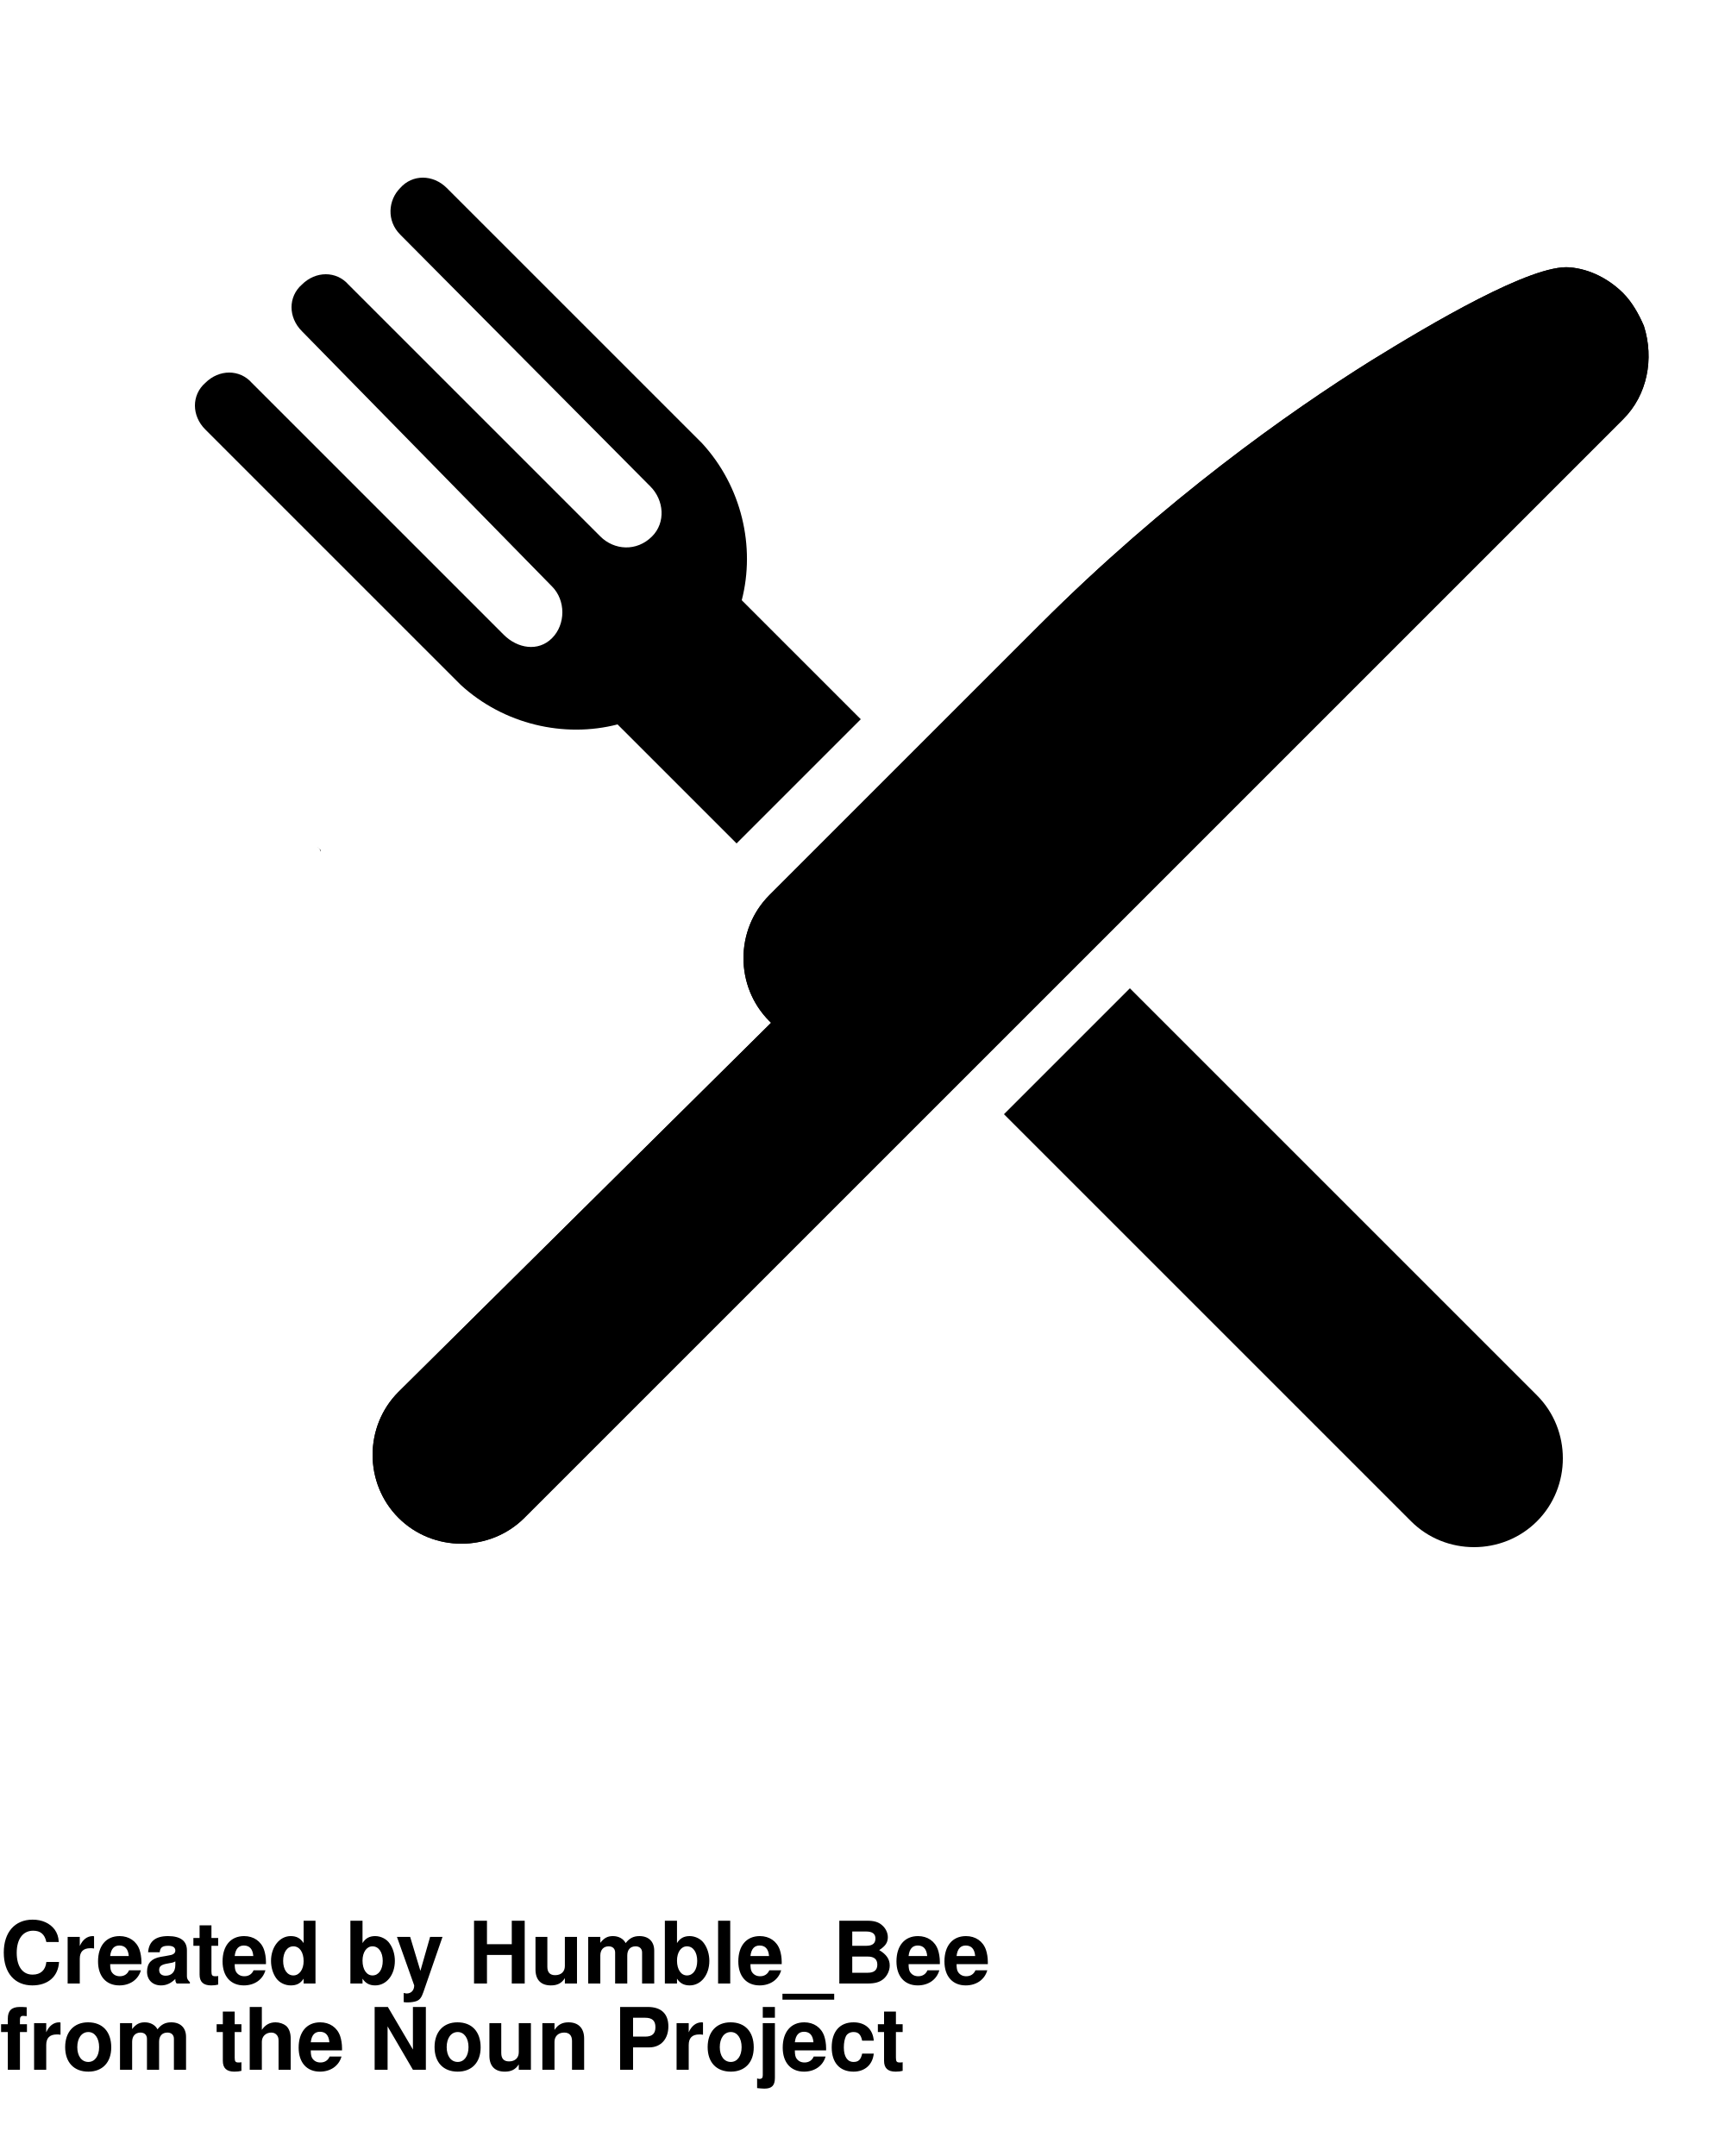
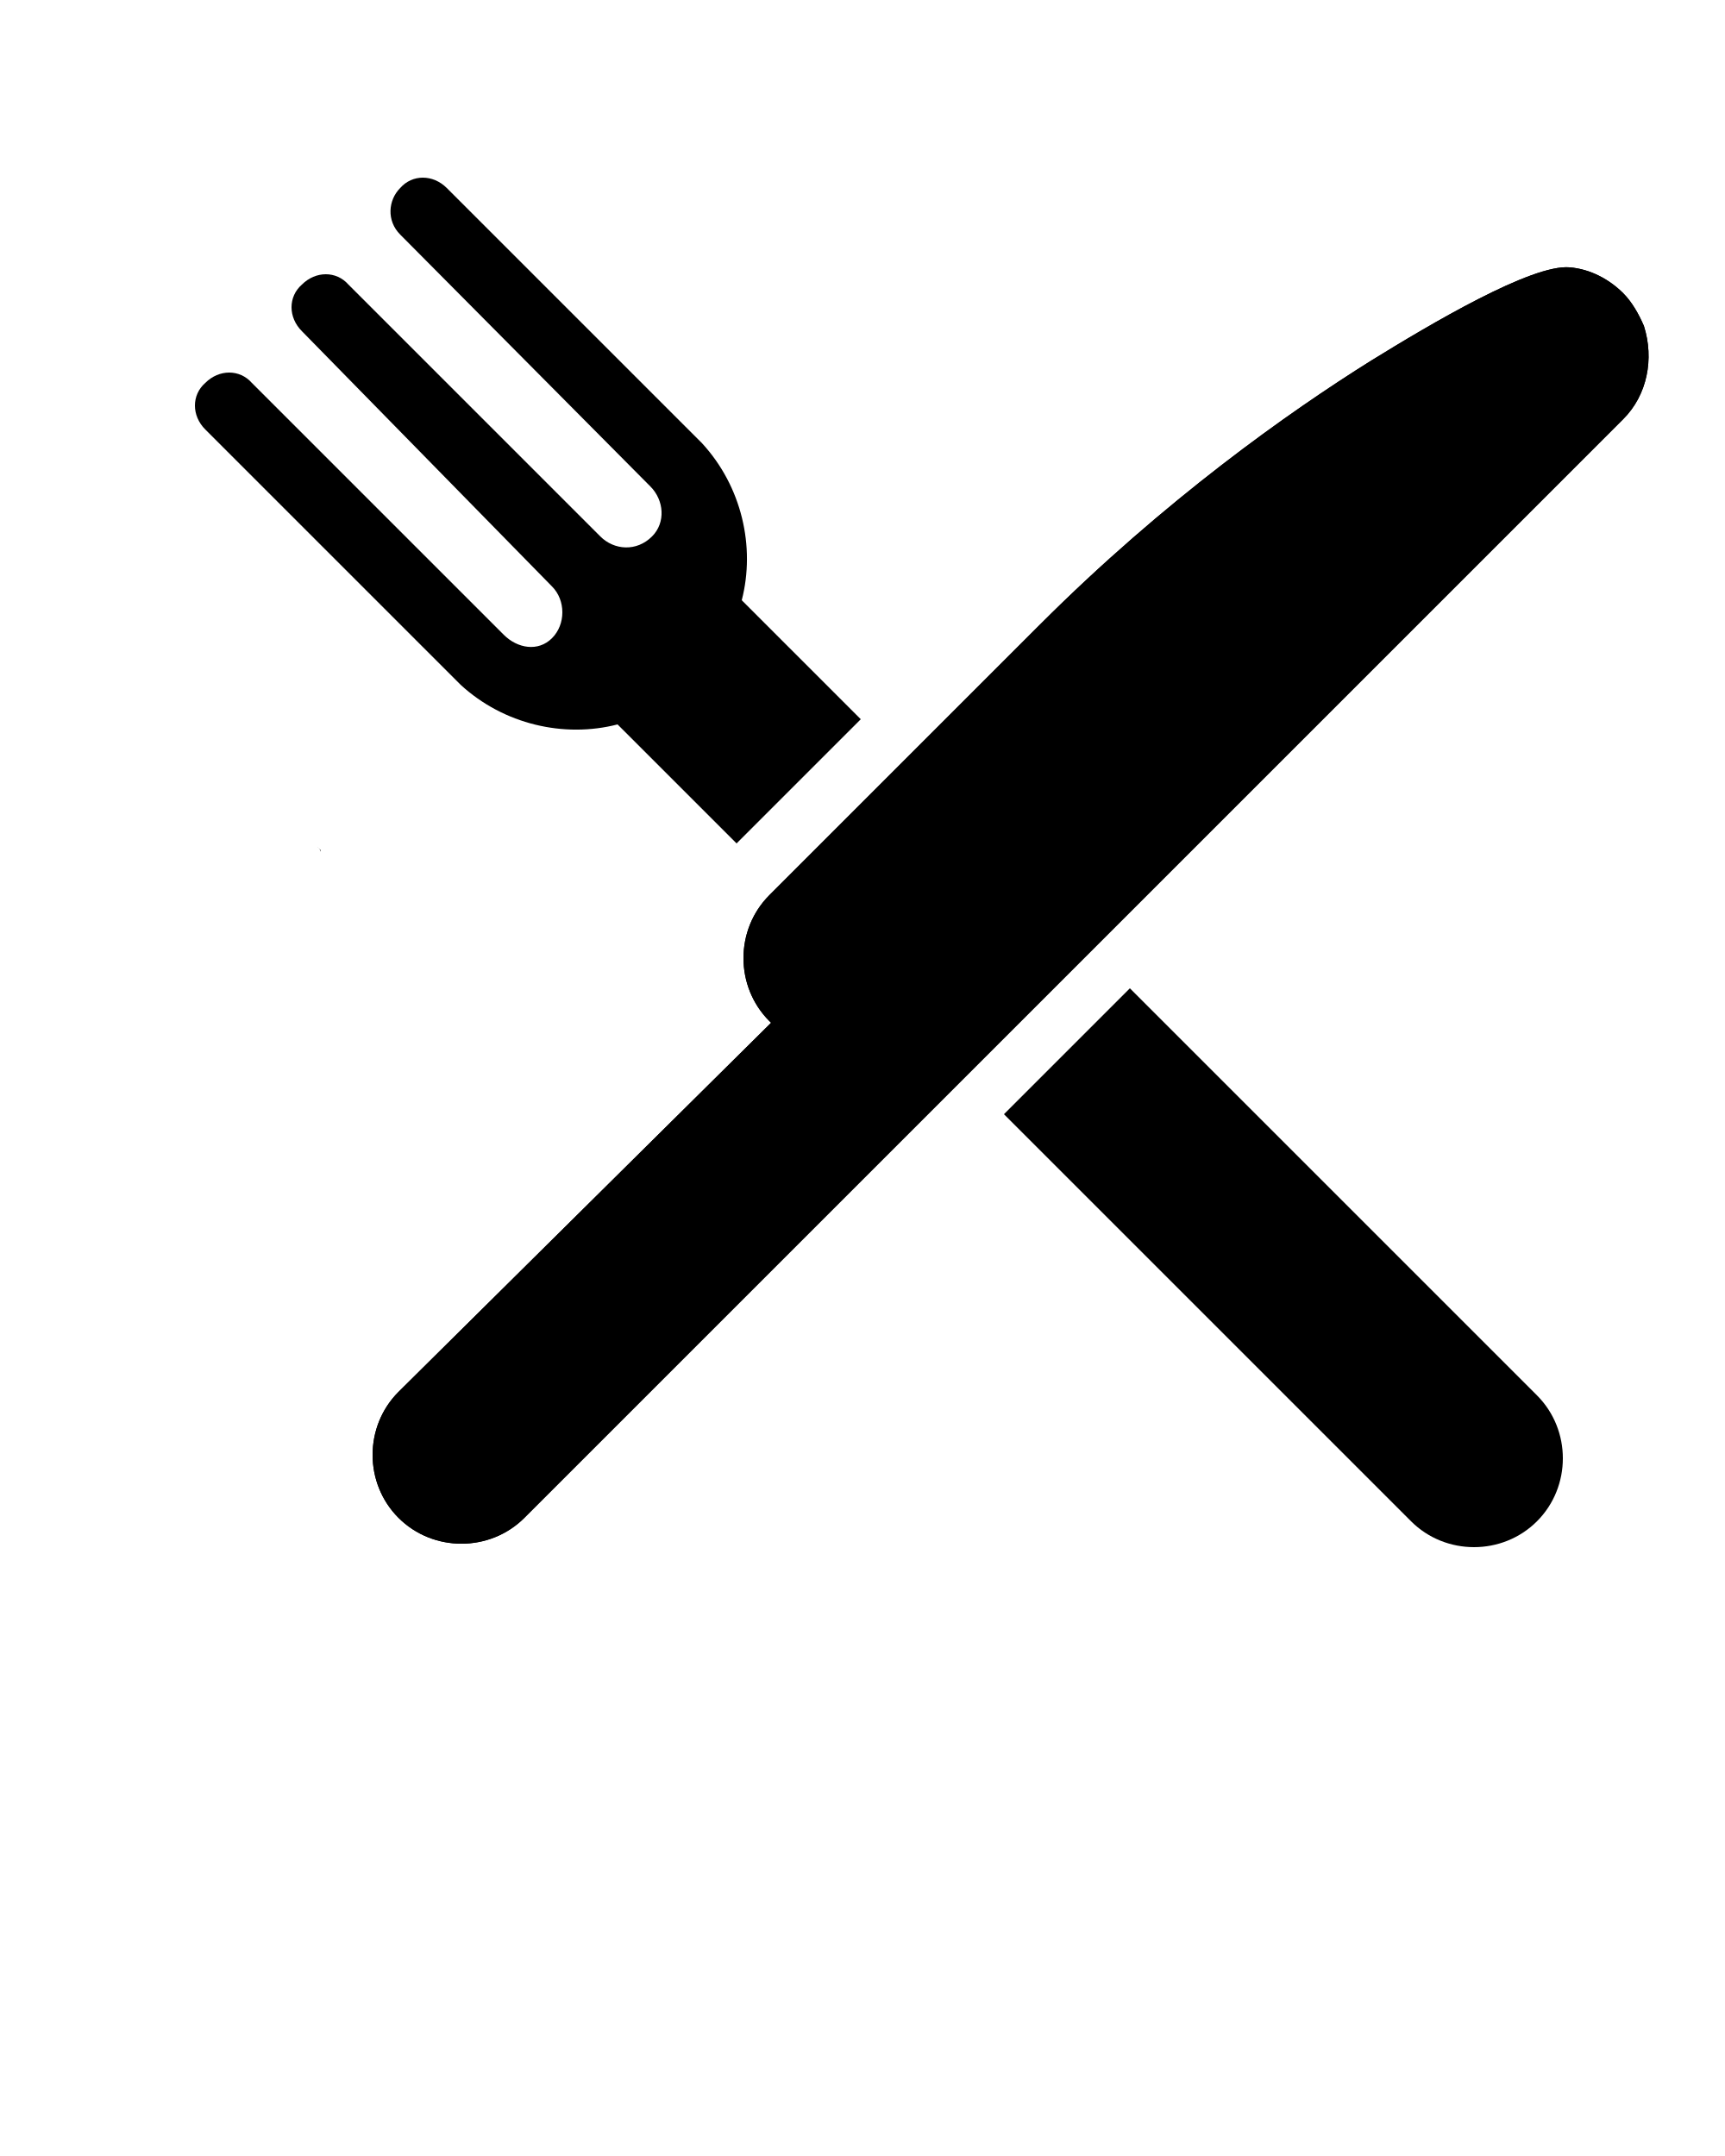
<svg xmlns="http://www.w3.org/2000/svg" version="1.1" x="0px" y="0px" viewBox="0 0 100 125" style="enable-background:new 0 0 100 100;" xml:space="preserve">
  <path d="M95.3,18.9c-0.3-0.7-0.7-1.4-1.2-1.9c-0.8-0.8-1.9-1.4-3.1-1.5c-2.2-0.2-8.1,3.3-11.5,5.4c-4.8,3-12,8.1-19.2,15.3  L44.6,51.9c-2,2-2,5.3,0,7.3l0.1,0.1L23.1,80.7c-2,2-2,5.3,0,7.3c2,2,5.3,2,7.3,0l63.7-63.7C95.5,22.9,95.9,20.8,95.3,18.9z" />
  <path d="M18.4,49.1l0.2,0.2c0,0,0,0,0,0.1C18.6,49.3,18.5,49.2,18.4,49.1z" />
  <path d="M4.7,63.4C4.7,63.4,4.7,63.4,4.7,63.4l-0.3-0.3C4.5,63.2,4.6,63.3,4.7,63.4z" />
  <path d="M65.5,57.3l-7.3,7.3l23.6,23.6c2,2,5.3,2,7.3,0c2-2,2-5.3,0-7.3L65.5,57.3z" />
  <path d="M25.9,10.9l14.5,14.5c0.1,0.1,0.2,0.2,0.3,0.3c2.3,2.5,3.1,6,2.3,9.1l6.9,6.9l-7.2,7.2L35.8,42c-3.1,0.8-6.6,0-9.1-2.3  c-0.1-0.1-0.2-0.2-0.3-0.3L11.9,24.9c-0.8-0.8-0.8-2,0-2.7c0.8-0.8,2-0.8,2.7,0l14.5,14.5l0,0l0.1,0.1c0.8,0.8,2,1,2.8,0.2  c0.8-0.8,0.8-2.2,0-3L17.5,19.2c-0.8-0.8-0.8-2,0-2.7c0.8-0.8,2-0.8,2.7,0l14.6,14.6c0.8,0.8,2.1,0.9,3,0c0.8-0.8,0.7-2.1-0.1-2.9  l-0.1-0.1l0,0L23.2,13.6c-0.8-0.8-0.7-2,0-2.7C23.9,10.1,25.1,10.1,25.9,10.9z" />
  <path d="M95.3,18.9c-0.3-0.7-0.7-1.4-1.2-1.9c-0.8-0.8-1.9-1.4-3.1-1.5c-2.2-0.2-8.1,3.3-11.5,5.4c-4.8,3-12,8.1-19.2,15.3  L44.6,51.9c-2,2-2,5.3,0,7.3l0.1,0.1L23.1,80.7c-2,2-2,5.3,0,7.3c2,2,5.3,2,7.3,0l63.7-63.7C95.5,22.9,95.9,20.8,95.3,18.9z" />
-   <text x="0" y="115" fill="#000000" font-size="5px" font-weight="bold" font-family="'Helvetica Neue', Helvetica, Arial-Unicode, Arial, Sans-serif">Created by Humble_Bee</text>
-   <text x="0" y="120" fill="#000000" font-size="5px" font-weight="bold" font-family="'Helvetica Neue', Helvetica, Arial-Unicode, Arial, Sans-serif">from the Noun Project</text>
</svg>
